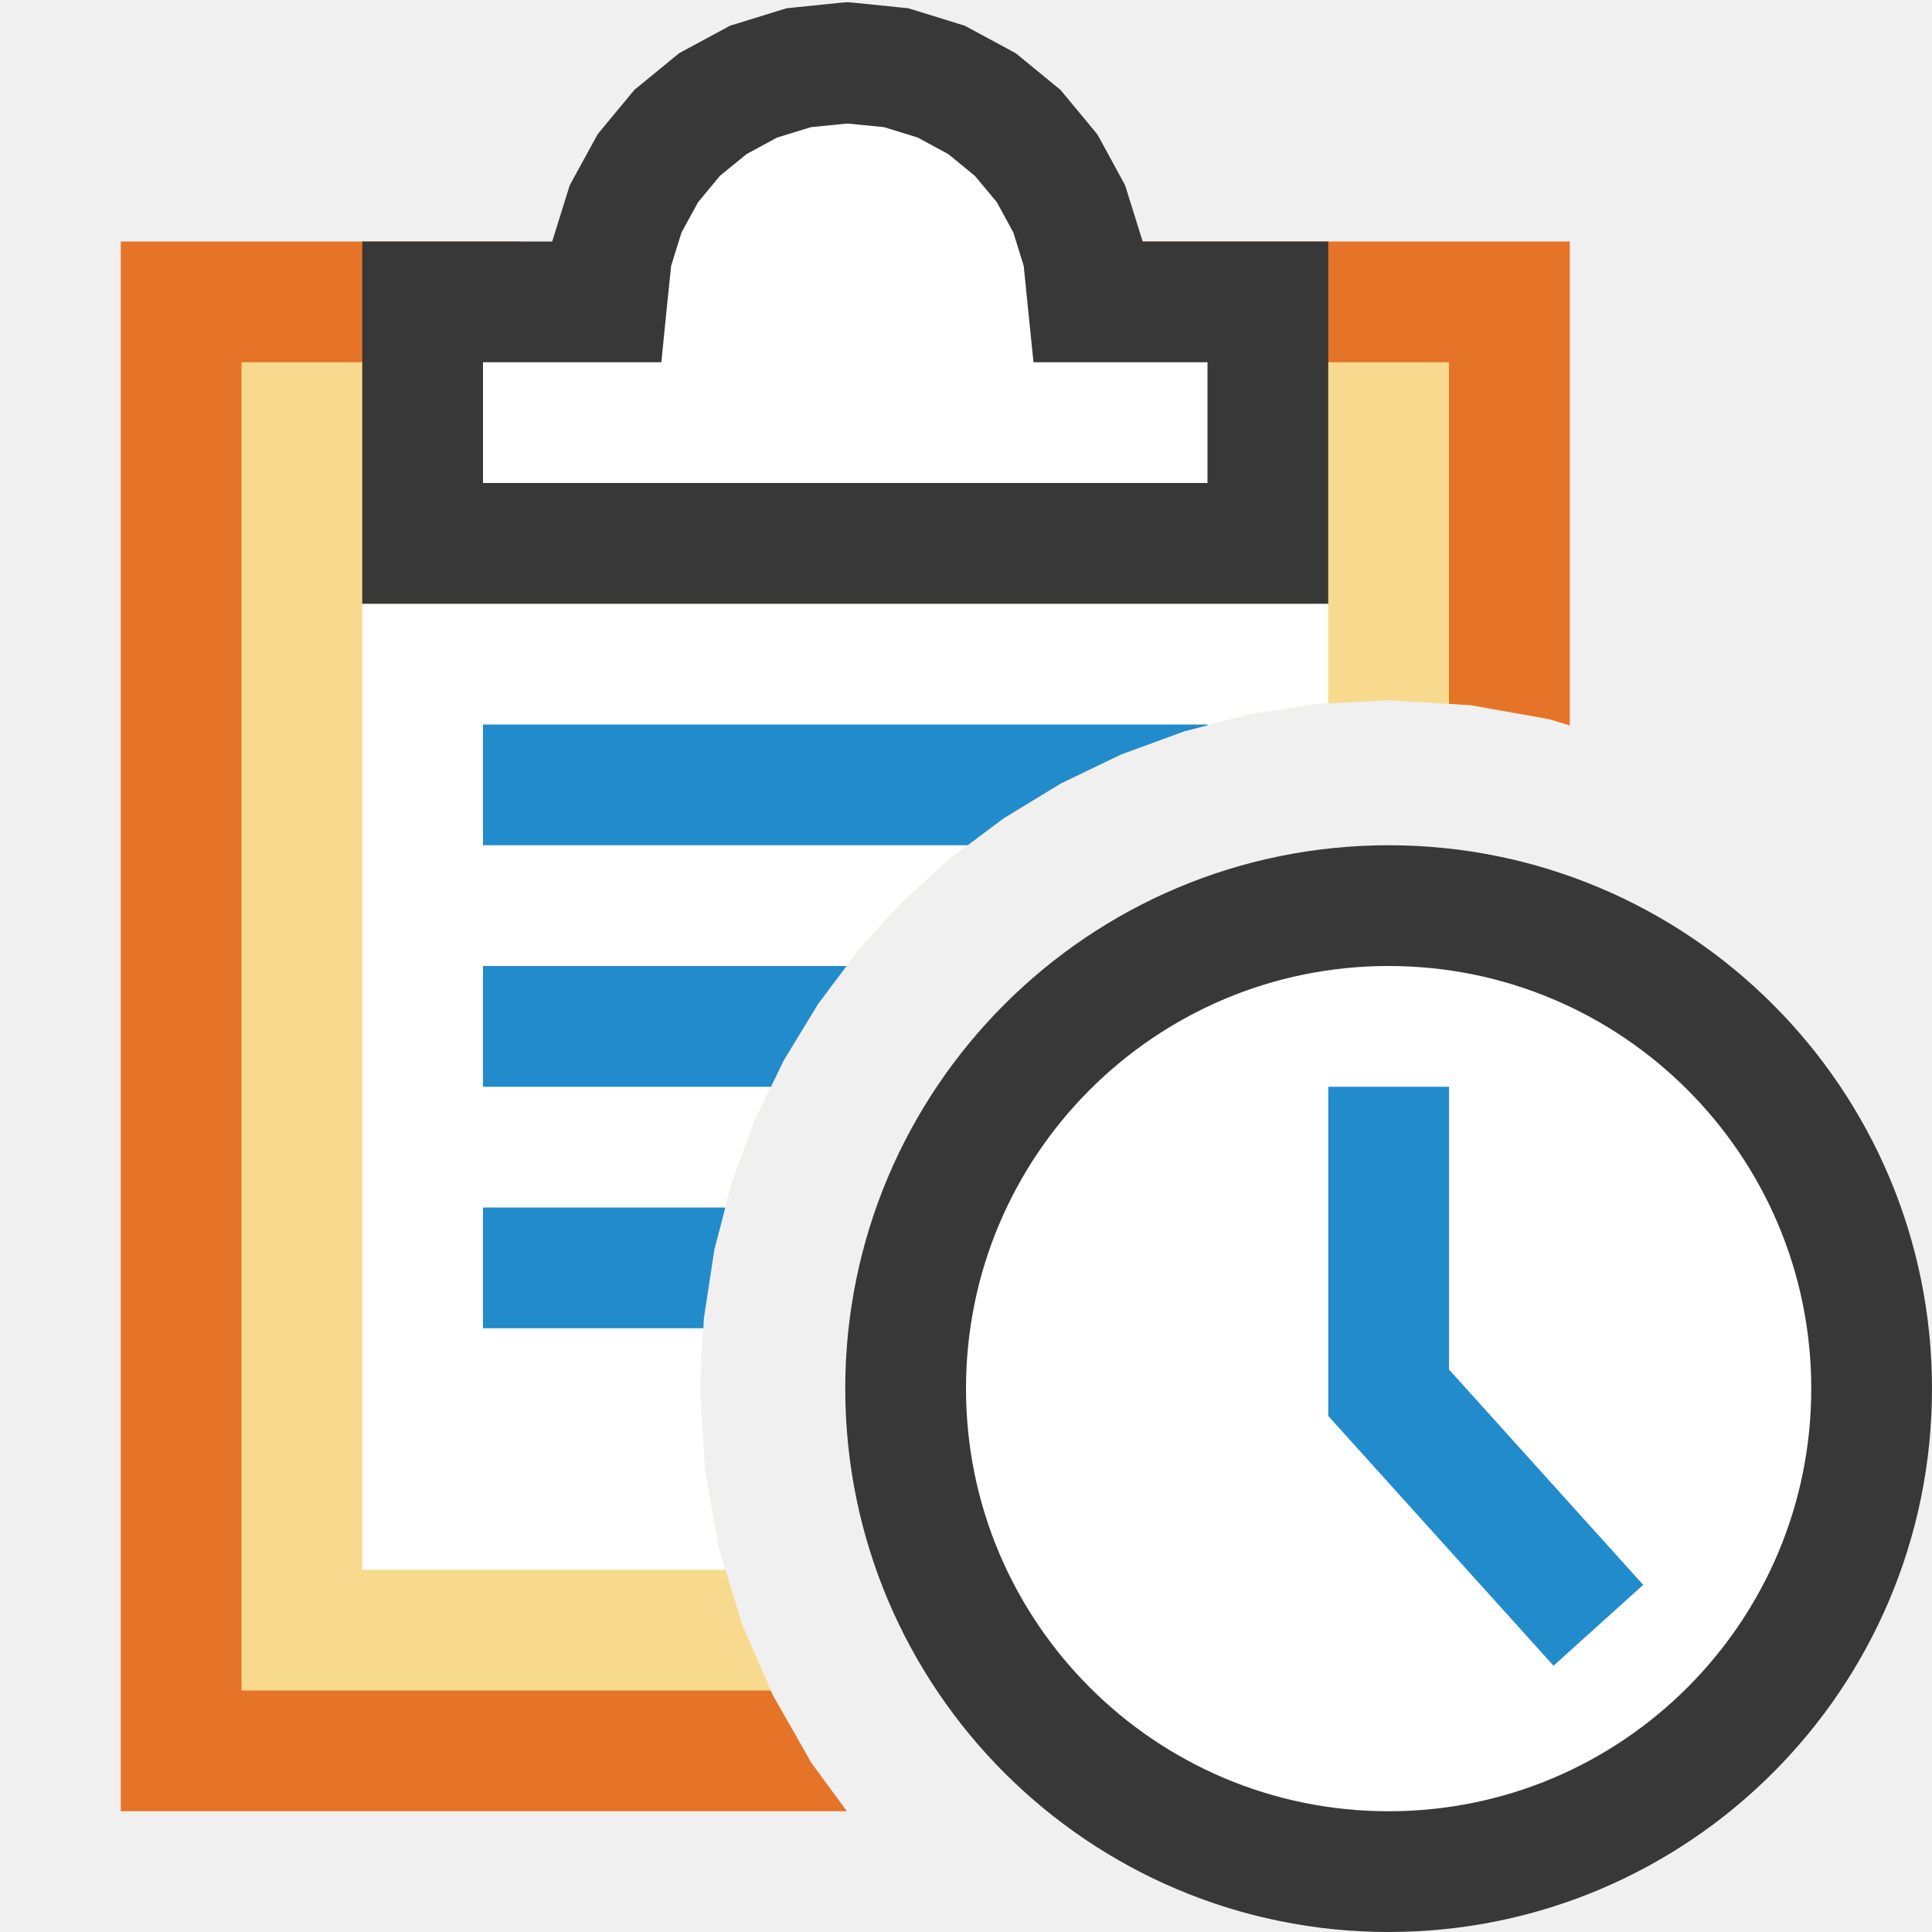
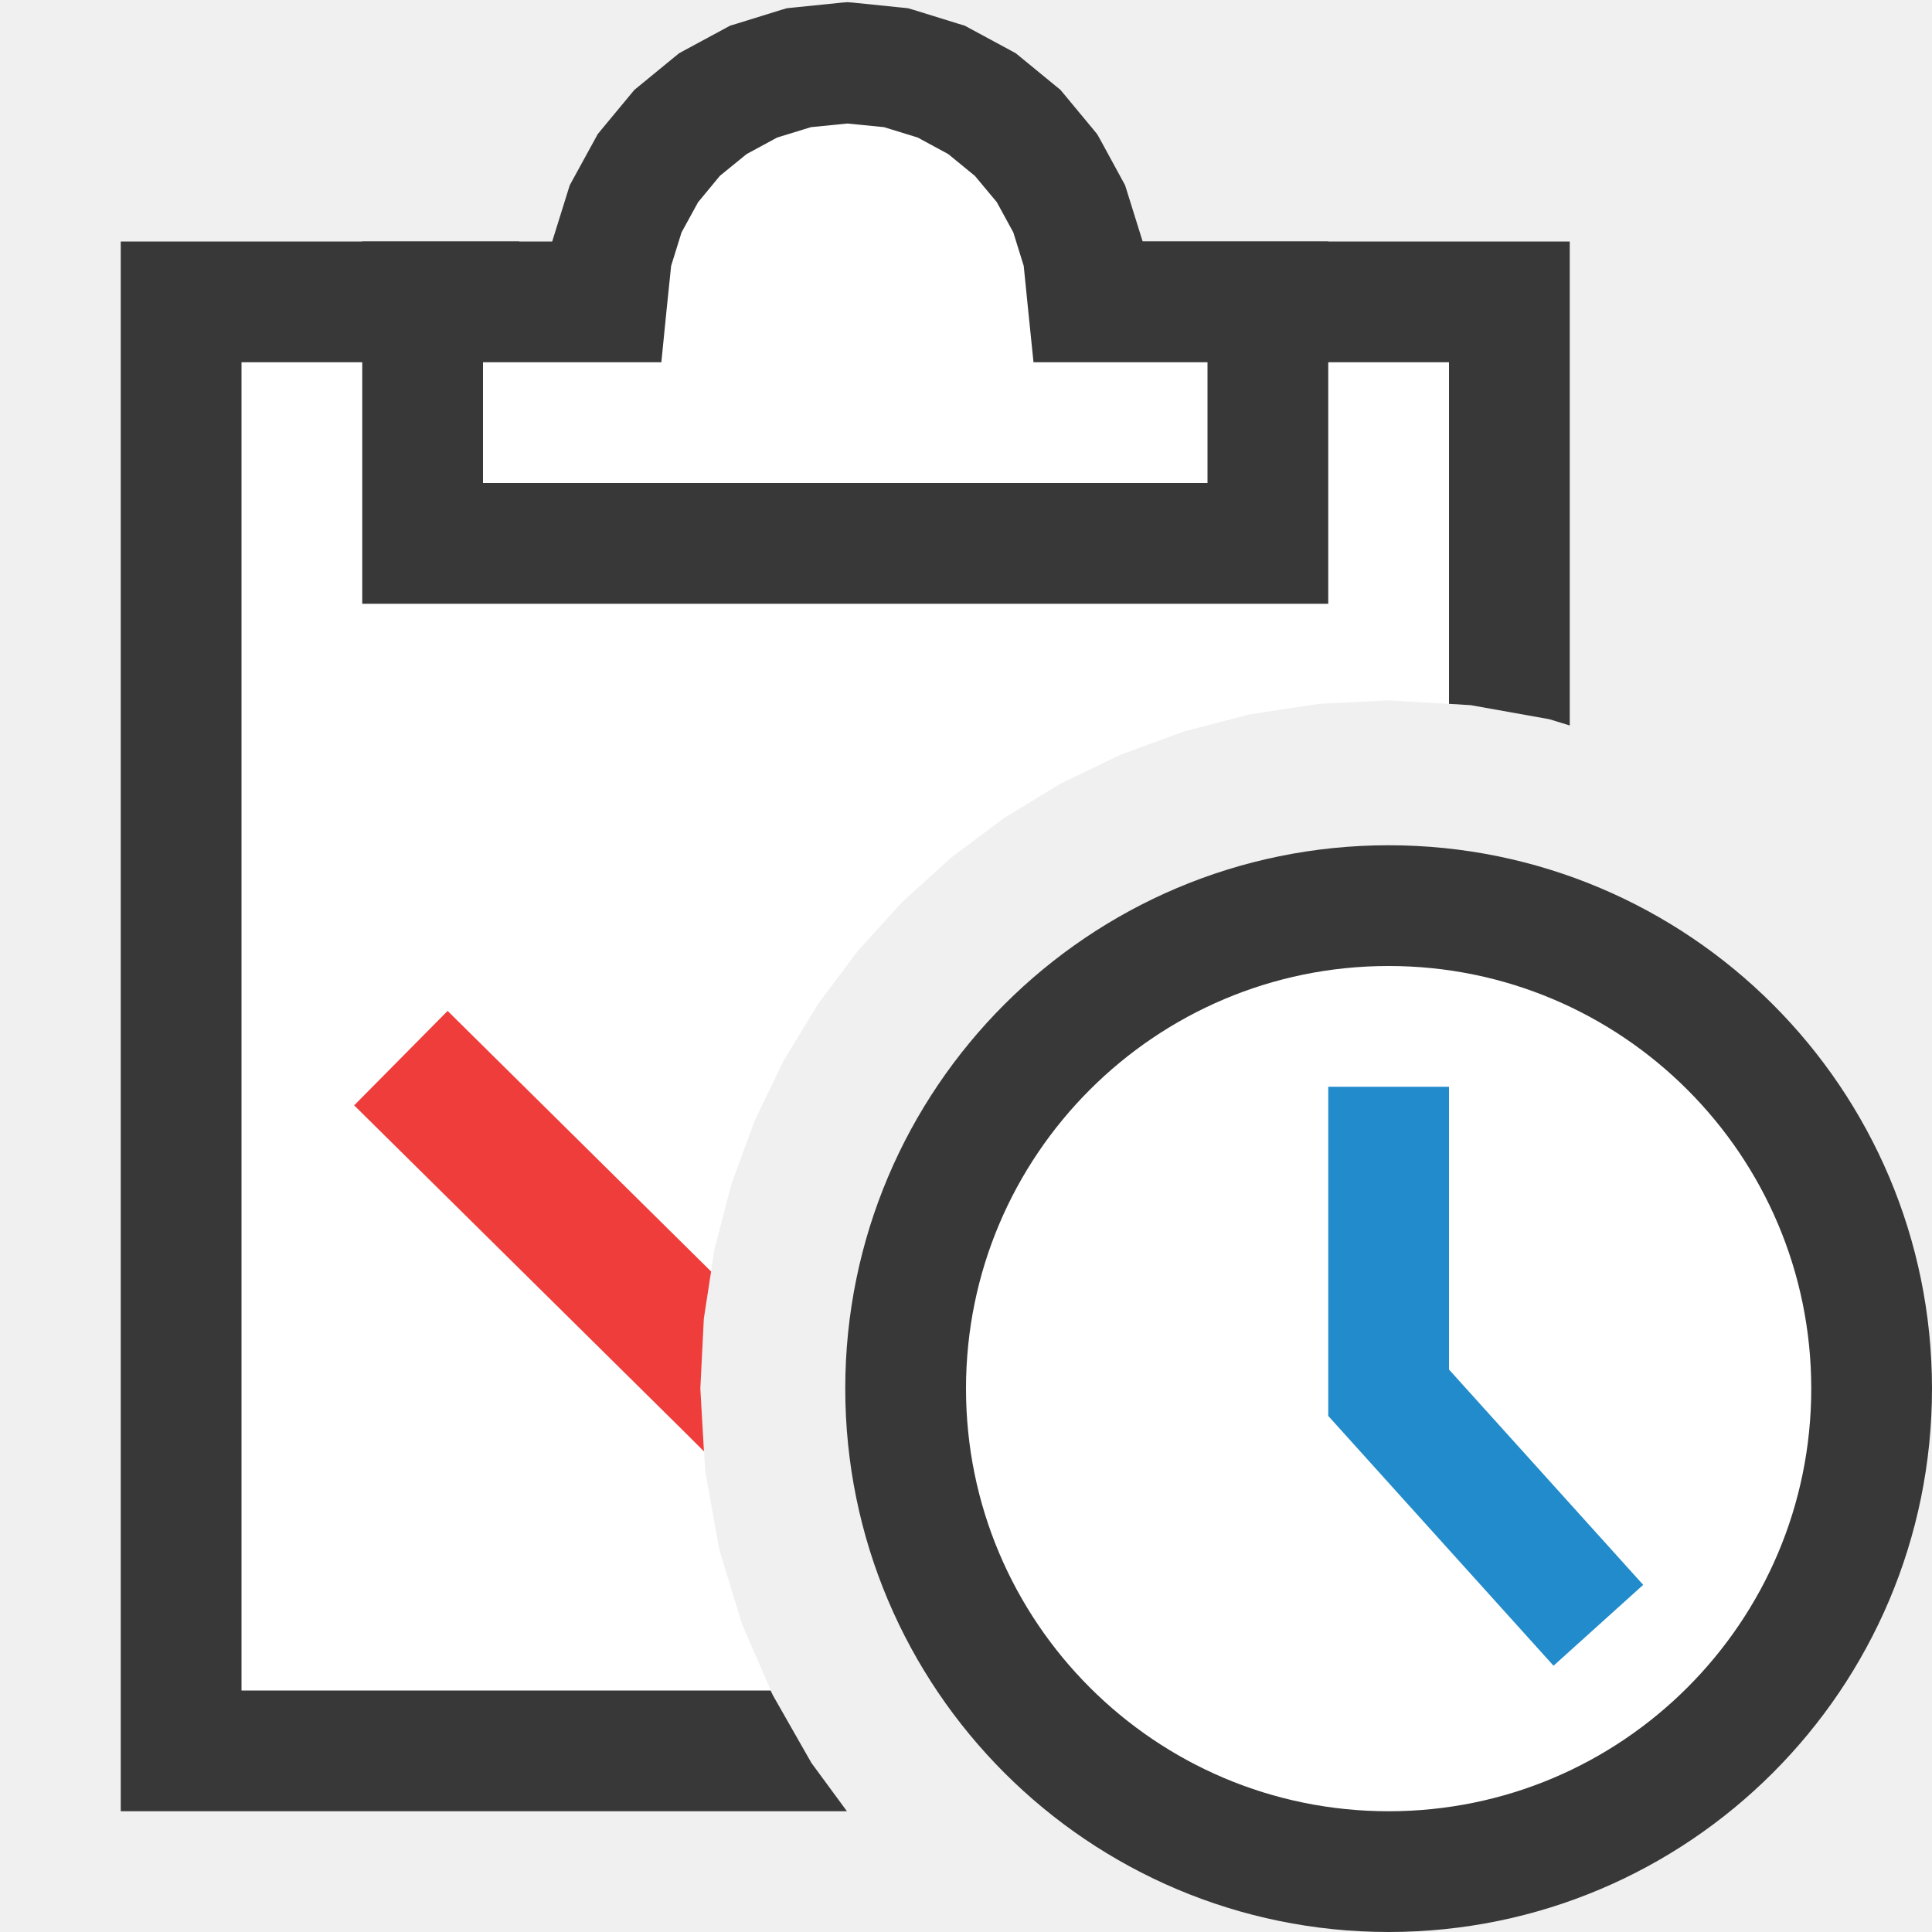
<svg xmlns="http://www.w3.org/2000/svg" version="1.1" id="Layer_1" x="0px" y="0px" width="16px" height="16px" viewBox="0 0 16 16" enable-background="new 0 0 16 16" xml:space="preserve">
  <g id="main">
    <g id="icon">
-       <path d="M1.5,14.5L6.663,14.5L6.401,14.04L6.145,13.45L5.956,12.83L5.84,12.18L5.8,11.5L5.829,10.92L5.916,10.35L6.057,9.807L6.249,9.283L6.489,8.785L6.775,8.315L7.103,7.876L7.471,7.471L7.876,7.103L8.315,6.775L8.785,6.489L9.283,6.249L9.807,6.057L10.35,5.916L10.92,5.829L11.5,5.8L12.18,5.84L12.5,5.898L12.5,2.5L9.2,2.5L4.3,2.5L1.5,2.5zz" fill="#F7DA8E" />
-       <path d="M1,2.5L1,14.5L1,15L1.5,15L7.014,15L6.72,14.6L6.401,14.04L6.382,14L2,14L2,3L4.3,3L4.617,2.887L4.79,2.598L4.741,2.265L4.492,2.038L4.3,2L1.5,2L1,2zM8.883,2.113L8.71,2.402L8.759,2.735L9.008,2.962L9.2,3L12,3L12,5.829L12.18,5.84L12.83,5.956L13,6.008L13,2.5L13,2L12.5,2L9.2,2zz" fill="#E57428" />
-       <path d="M3,13L6.008,13L5.956,12.83L5.84,12.18L5.8,11.5L5.829,10.92L5.916,10.35L6.057,9.807L6.249,9.283L6.489,8.785L6.775,8.315L7.103,7.876L7.471,7.471L7.876,7.103L8.315,6.775L8.785,6.489L9.283,6.249L9.807,6.057L10.35,5.916L10.92,5.829L11,5.825L11,5L3,5zz" fill="#FFFFFF" />
+       <path d="M1.5,14.5L6.663,14.5L6.401,14.04L6.145,13.45L5.956,12.83L5.84,12.18L5.8,11.5L5.829,10.92L5.916,10.35L6.057,9.807L6.249,9.283L6.489,8.785L6.775,8.315L7.103,7.876L7.471,7.471L7.876,7.103L8.315,6.775L8.785,6.489L9.283,6.249L9.807,6.057L10.35,5.916L10.92,5.829L11.5,5.8L12.18,5.84L12.5,5.898L12.5,2.5L9.2,2.5L4.3,2.5L1.5,2.5zz" fill="#FFFFFF" />
+       <path d="M1,2.5L1,14.5L1,15L1.5,15L7.014,15L6.72,14.6L6.401,14.04L6.382,14L2,14L2,3L4.3,3L4.3,2L1.5,2L1,2zM9.2,3L12,3L12,5.829L12.18,5.84L12.83,5.956L13,6.008L13,2.5L13,2L12.5,2L9.2,2zz" fill="#383838" />
      <path d="M6.616,0.56L6.242,0.676L5.904,0.858L5.609,1.1L5.365,1.393L5.182,1.729L5.065,2.101L5.025,2.5L3.5,2.5L3.5,4.5L10.5,4.5L10.5,2.5L9.011,2.5L8.971,2.101L8.854,1.729L8.671,1.393L8.427,1.1L8.132,0.858L7.794,0.676L7.42,0.56L7.018,0.52zz" fill="#FFFFFF" />
      <path d="M6.968,0.022L6.566,0.063L6.517,0.068L6.469,0.082L6.095,0.198L6.048,0.212L6.005,0.235L5.666,0.418L5.624,0.441L5.587,0.471L5.292,0.713L5.255,0.743L5.224,0.78L4.981,1.073L4.95,1.111L4.927,1.153L4.743,1.489L4.719,1.533L4.704,1.58L4.588,1.952L4.573,2L3.5,2L3,2L3,2.5L3,4.5L3,5L3.5,5L10.5,5L11,5L11,4.5L11,2.5L11,2L10.5,2L9.463,2L9.448,1.952L9.332,1.58L9.317,1.533L9.293,1.489L9.11,1.153L9.086,1.111L9.055,1.073L8.812,0.78L8.781,0.743L8.744,0.713L8.449,0.471L8.412,0.441L8.37,0.418L8.031,0.235L7.988,0.212L7.941,0.198L7.567,0.082L7.519,0.068L7.47,0.063L7.068,0.022L7.018,0.018zM7.321,1.053L7.6,1.139L7.853,1.276L8.074,1.457L8.255,1.674L8.392,1.925L8.478,2.202L8.513,2.55L8.559,3L9.011,3L10,3L10,4L4,4L4,3L5.025,3L5.477,3L5.522,2.55L5.558,2.202L5.644,1.925L5.781,1.675L5.962,1.456L6.183,1.276L6.436,1.139L6.716,1.053L7.018,1.023zz" fill="#383838" />
-       <path d="M4,7L8.014,7L8.315,6.775L8.785,6.489L9.283,6.249L9.807,6.057L10,6.007L10,6L4,6zM4,9L6.385,9L6.489,8.785L6.775,8.315L7.011,8L4,8zM4,11L5.825,11L5.829,10.92L5.916,10.35L6.007,10L4,10zz" fill="#228BCB" />
+       <path d="M2.933,9.154L5.68,11.87L5.83,12.02L5.8,11.5L5.829,10.92L5.889,10.53L3.707,8.372zz" fill="#EE3D3B" />
    </g>
    <g id="overlay">
      <path d="M7.5,11.5c0,-2.209,1.791,-4,4,-4s4,1.791,4,4s-1.791,4,-4,4S7.5,13.709,7.5,11.5zM9.06,14.669M13.96,14.654" fill="#FFFFFF" stroke="#383838" stroke-width="1" stroke-miterlimit="10" />
      <path d="M11.5,9v2.534l1.737,1.926" fill="none" stroke="#228BCB" stroke-width="1" stroke-miterlimit="10" />
    </g>
  </g>
</svg>
